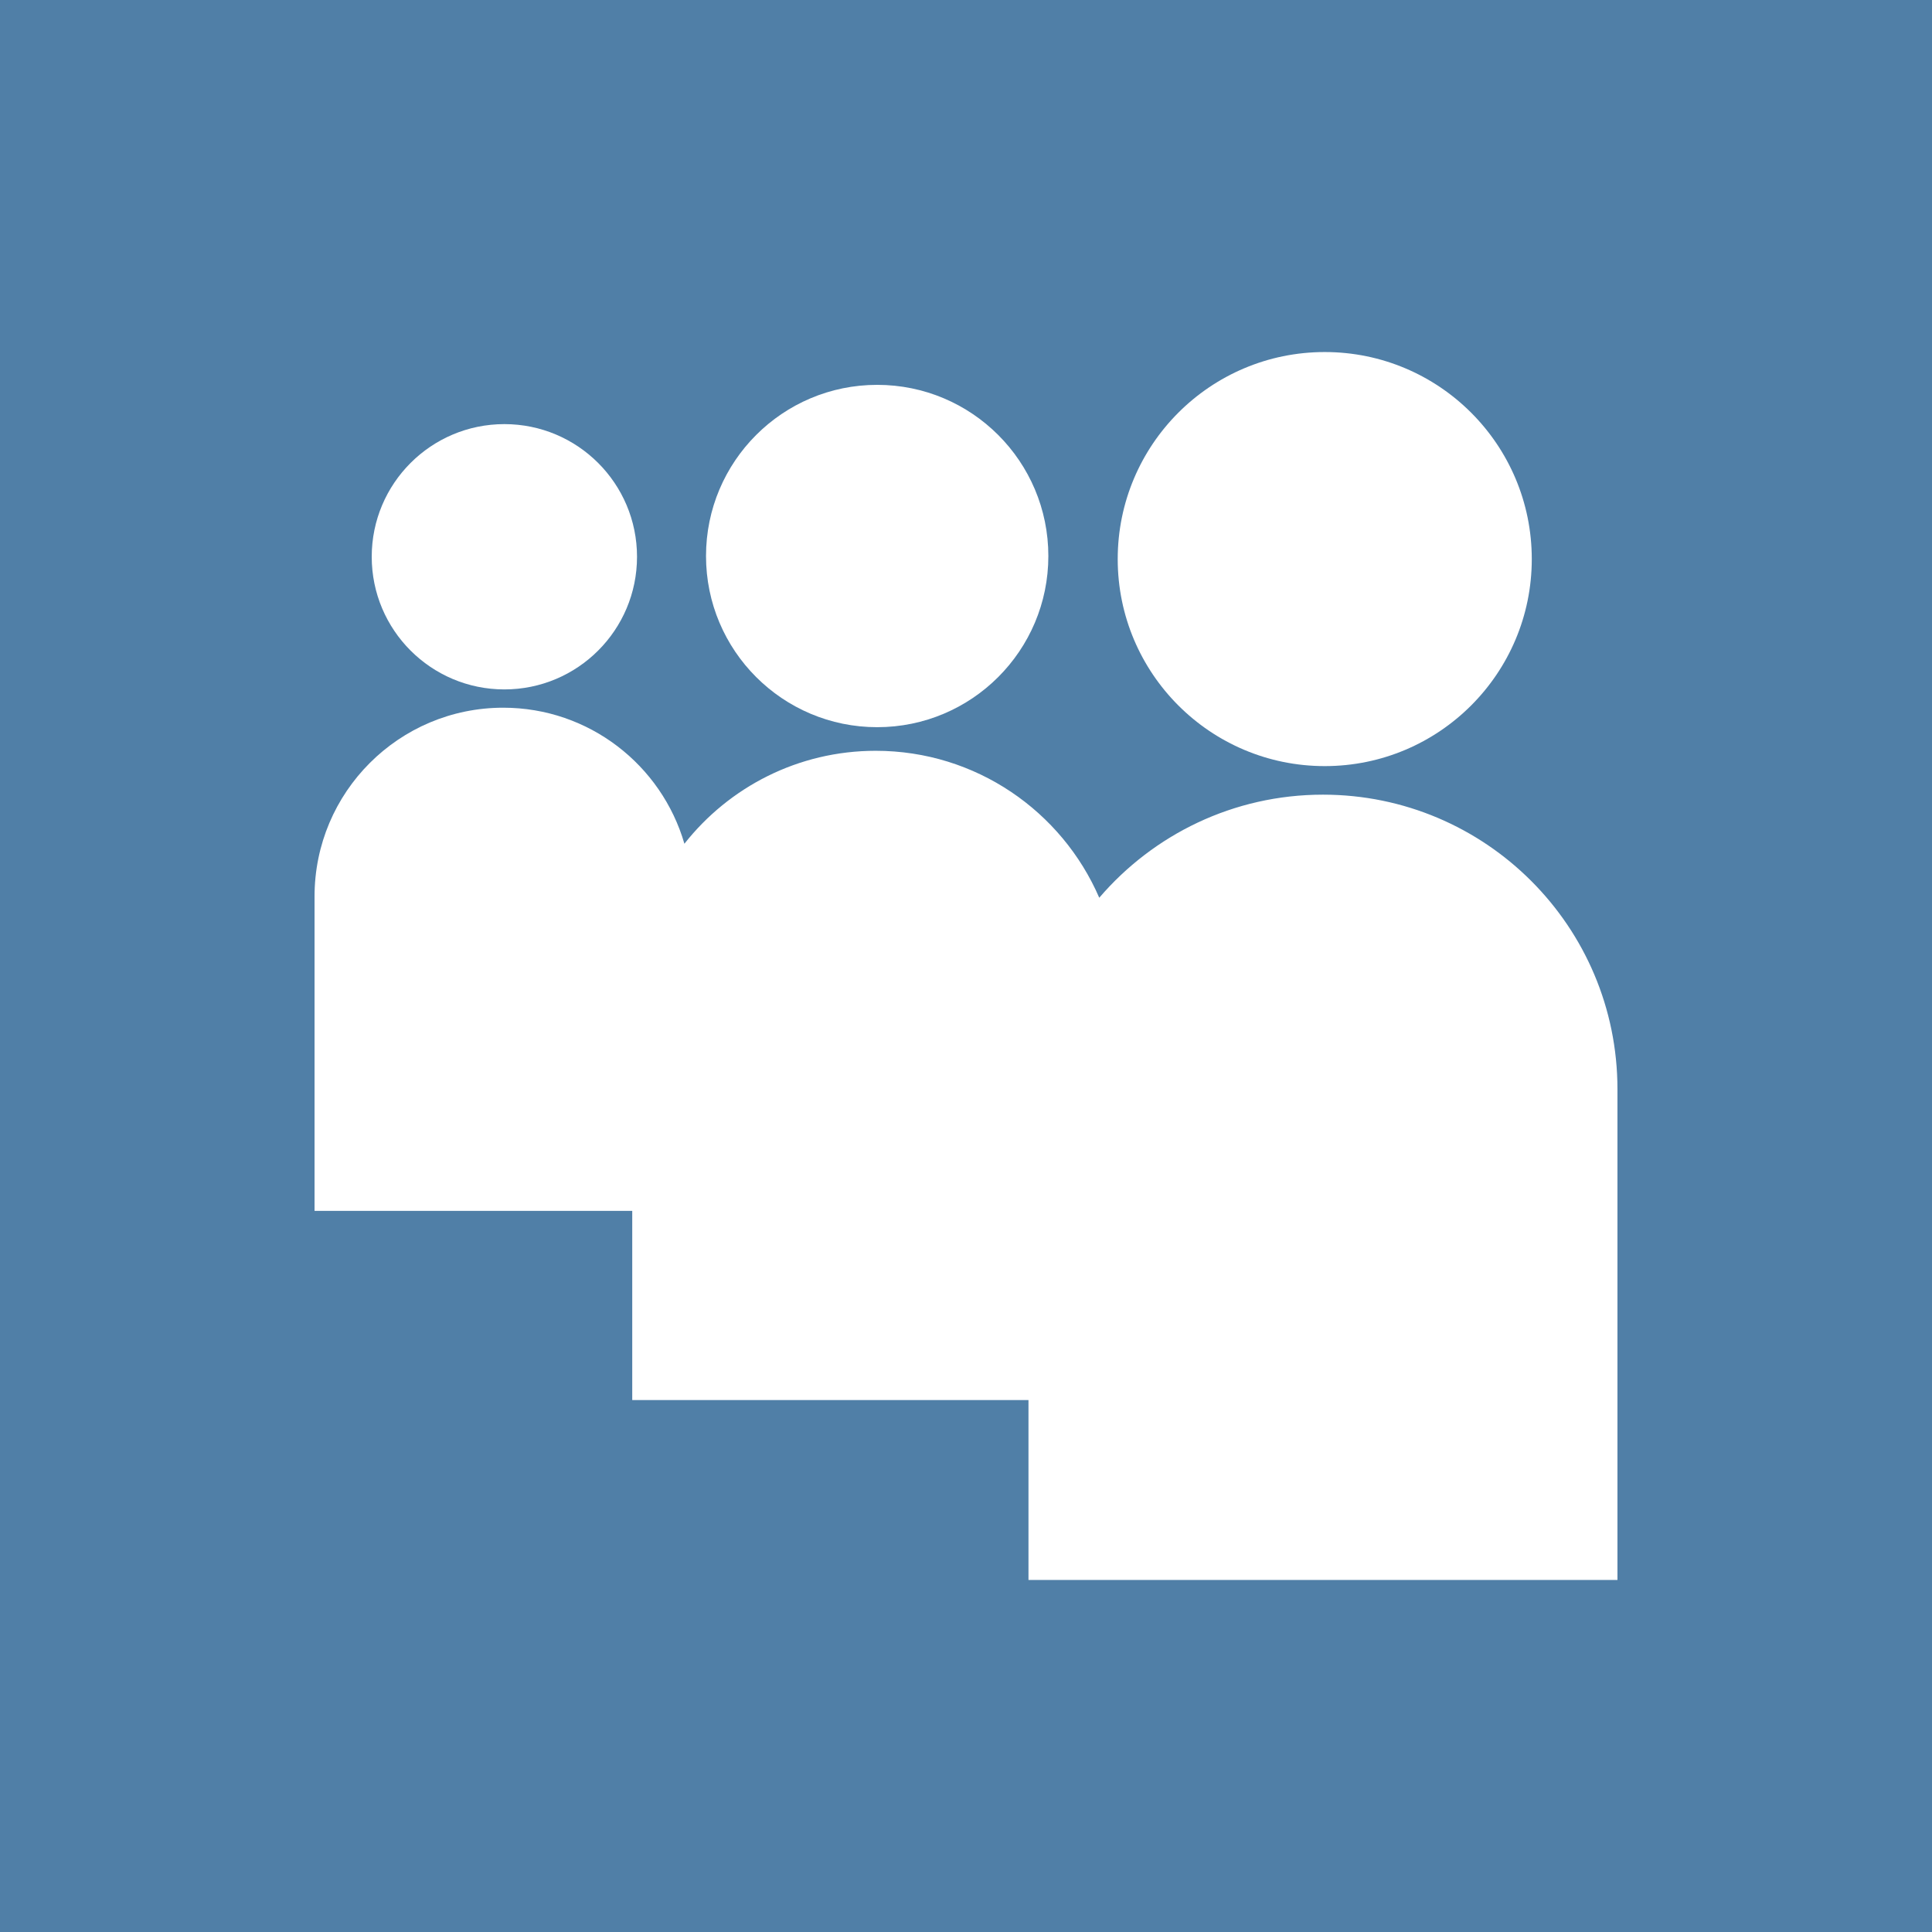
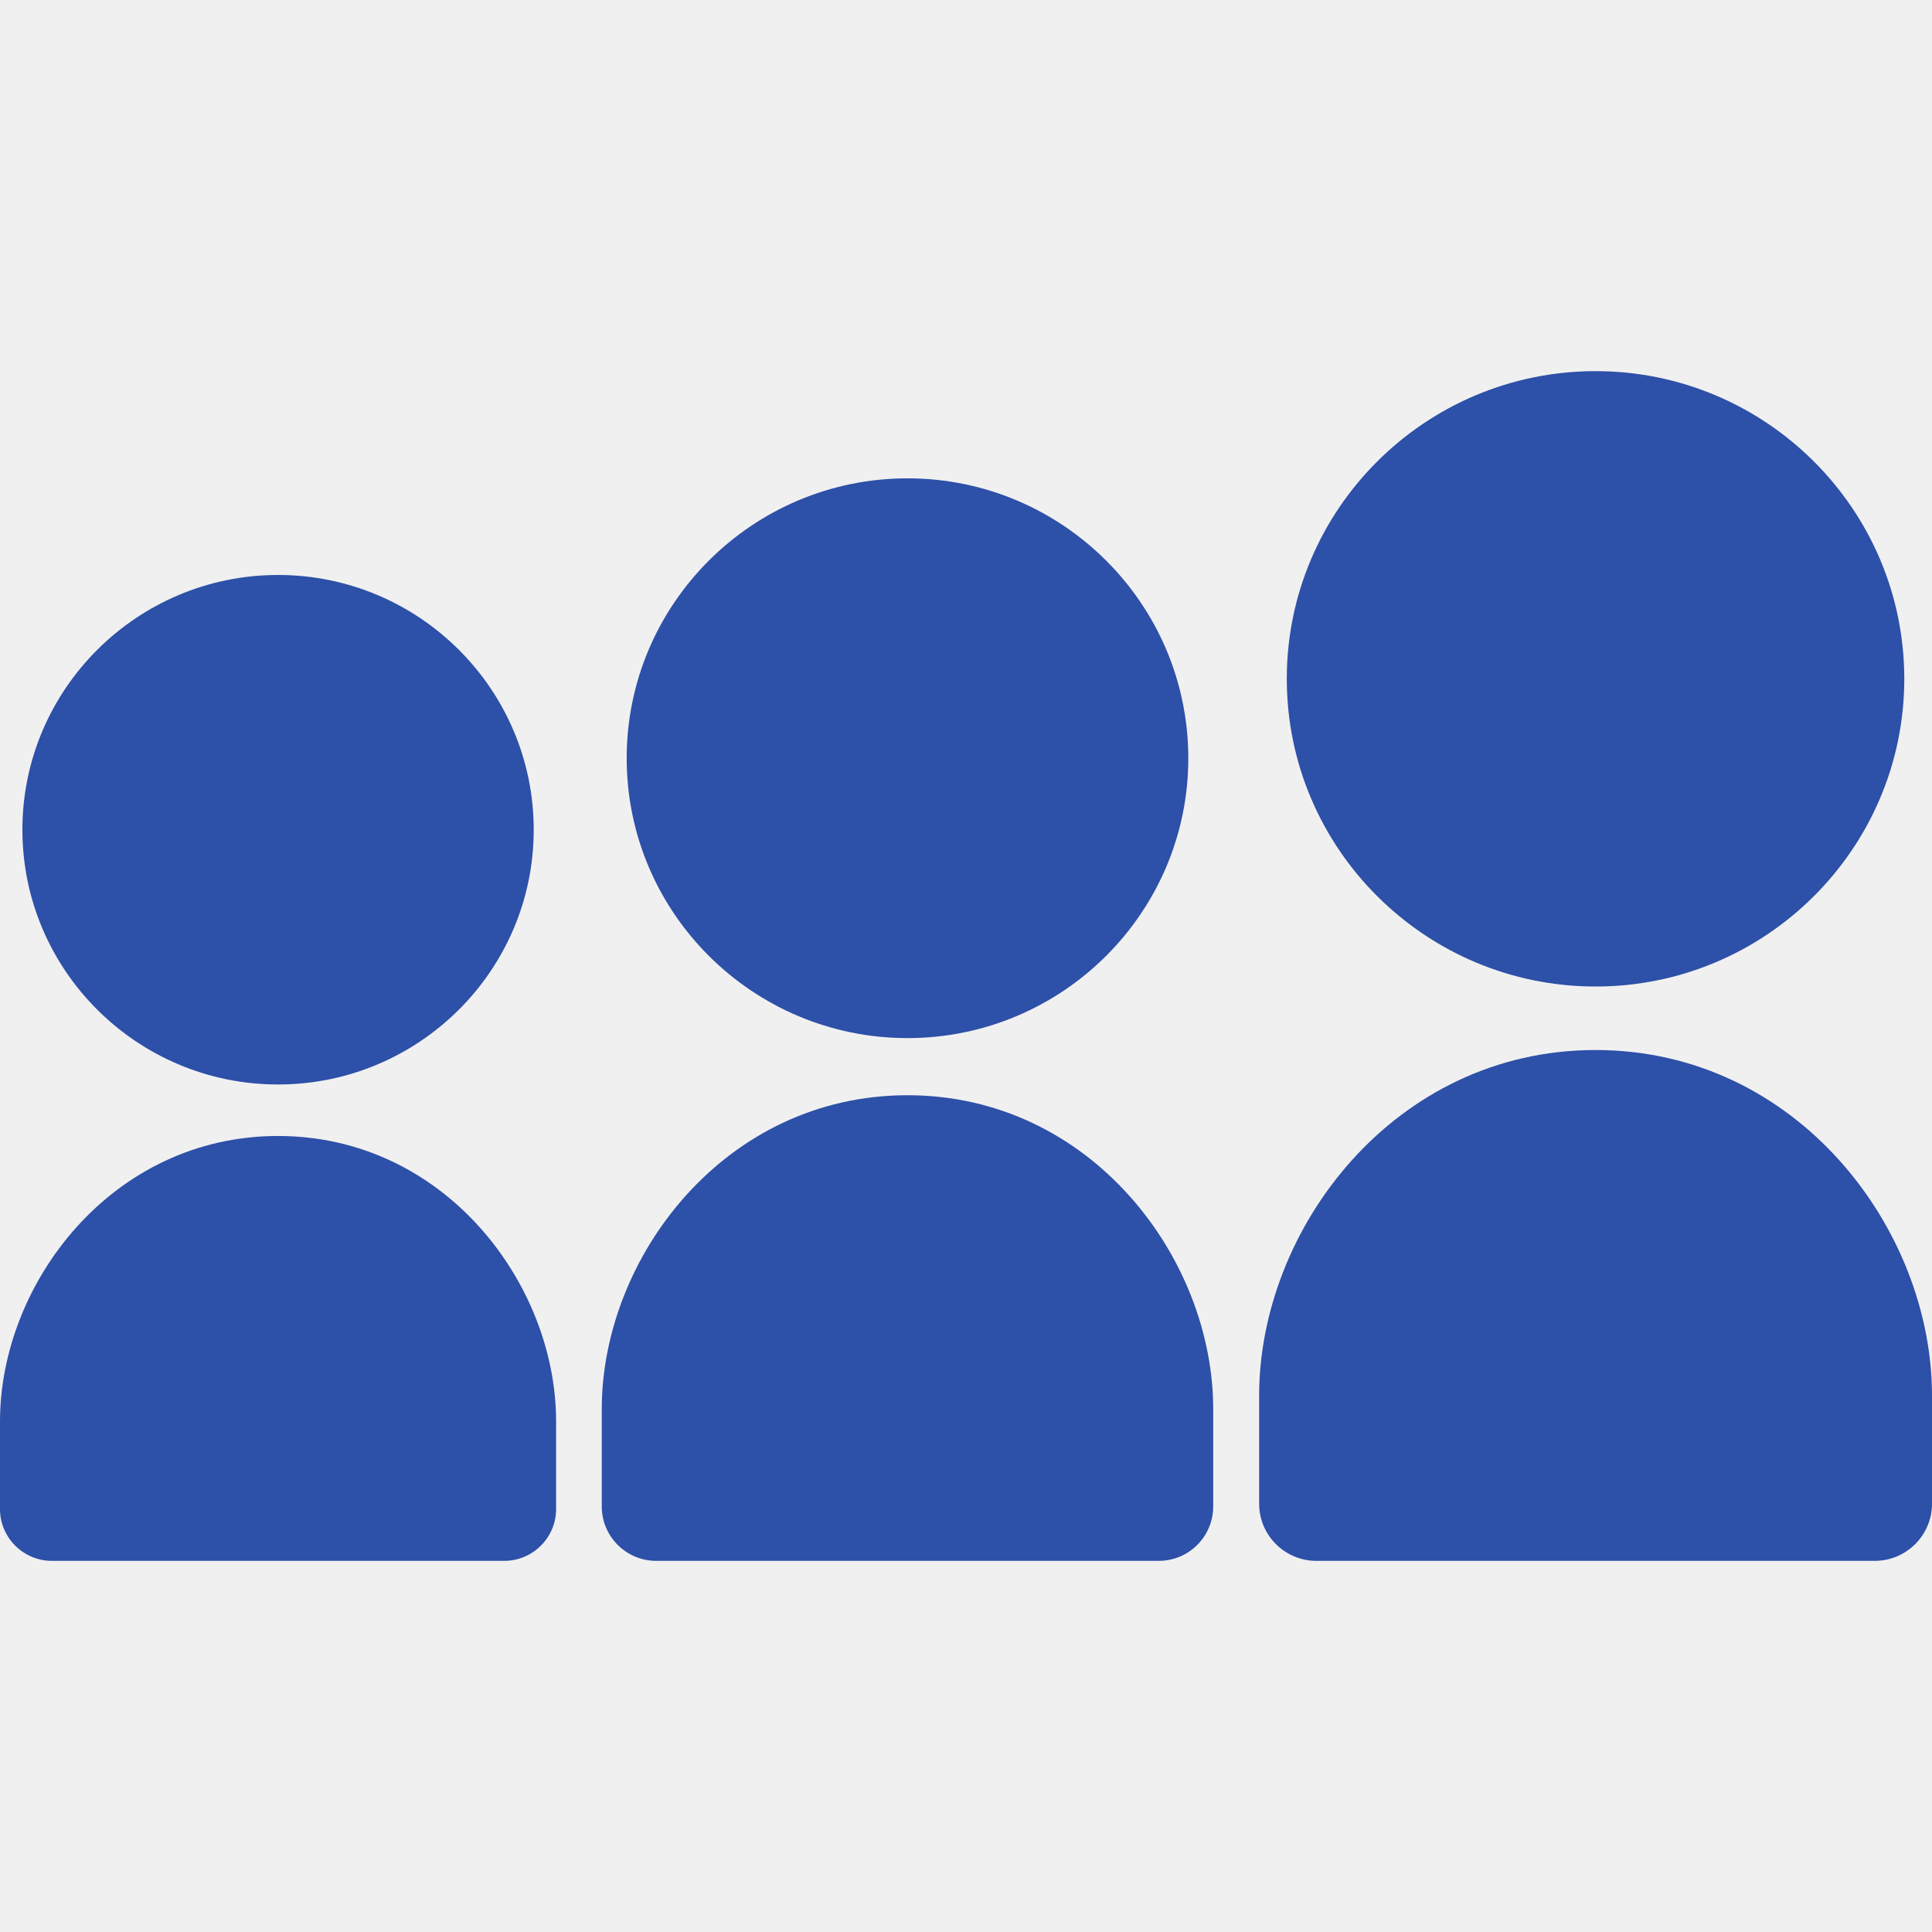
- <svg xmlns="http://www.w3.org/2000/svg" version="1.1" id="Capa_1" x="0px" y="0px" viewBox="0 0 455.731 455.731" style="enable-background:new 0 0 455.731 455.731;" xml:space="preserve">
-   <rect x="0" y="0" style="fill:#507FA7;" width="455.731" height="455.731" />
+ <svg xmlns="http://www.w3.org/2000/svg" version="1.1" id="Layer_1" x="0px" y="0px" viewBox="0 0 512 512" style="enable-background:new 0 0 512 512;" xml:space="preserve">
  <g>
-     <path style="fill:#FFFFFF;" d="M312.068,187.449L312.068,187.449c-21.123,0-40.029,9.44-52.77,24.317   c-8.816-20.391-29.103-34.665-52.732-34.665h0c-18.311,0-34.608,8.58-45.124,21.927c-5.377-18.535-22.469-32.09-42.738-32.09h0   c-24.581,0-44.507,19.927-44.507,44.507v74.178h74.939v44.626h93.467v42.44h138.931V256.915   C381.534,218.55,350.433,187.449,312.068,187.449z" />
-     <circle style="fill:#FFFFFF;" cx="312.489" cy="131.877" r="48.836" />
-     <circle style="fill:#FFFFFF;" cx="206.915" cy="131.157" r="40.376" />
-     <circle style="fill:#FFFFFF;" cx="118.974" cy="131.333" r="31.29" />
+     <path style="fill:#2D50A8;" d="M422.851,261.438c45.106,0,81.804-36.579,81.804-81.54c0-44.963-36.696-81.543-81.804-81.543   c-45.126,0-81.839,36.579-81.839,81.543C341.012,224.86,377.726,261.438,422.851,261.438z" />
+     <path style="fill:#2D50A8;" d="M240.499,275.107c41.031,0,74.414-33.269,74.414-74.164c0-40.903-33.382-74.176-74.414-74.176   c-41.036,0-74.422,33.272-74.422,74.176C166.077,241.838,199.463,275.107,240.499,275.107z" />
+     <path style="fill:#2D50A8;" d="M73.688,287.401c37.359,0,67.753-30.282,67.753-67.503c0-37.233-30.394-67.523-67.753-67.523   c-37.357,0-67.752,30.29-67.752,67.523C5.936,257.12,36.33,287.401,73.688,287.401z" />
+     <path style="fill:#2D50A8;" d="M73.689,301.047C29.611,301.047,0,340.162,0,376.692v23.218c0,7.573,6.169,13.734,13.748,13.734   h119.864c7.588,0,13.76-6.161,13.76-13.734v-23.218C147.372,340.162,117.765,301.047,73.689,301.047z" />
+     <path style="fill:#2D50A8;" d="M240.496,290.247c-48.465,0-81.022,43.019-81.022,83.194v25.8c0,7.942,6.467,14.403,14.417,14.403   h133.191c7.958,0,14.431-6.461,14.431-14.403v-25.8C321.513,333.265,288.957,290.247,240.496,290.247z" />
+     <path style="fill:#2D50A8;" d="M422.842,278.266c-53.332,0-89.158,47.352-89.158,91.575v28.664c0,8.349,6.8,15.14,15.158,15.14   h147.982c8.369,0,15.175-6.791,15.175-15.14v-28.664C512,325.616,476.174,278.266,422.842,278.266z" />
  </g>
  <g>
</g>
  <g>
</g>
  <g>
</g>
  <g>
</g>
  <g>
</g>
  <g>
</g>
  <g>
</g>
  <g>
</g>
  <g>
</g>
  <g>
</g>
  <g>
</g>
  <g>
</g>
  <g>
</g>
  <g>
</g>
  <g>
</g>
</svg>
